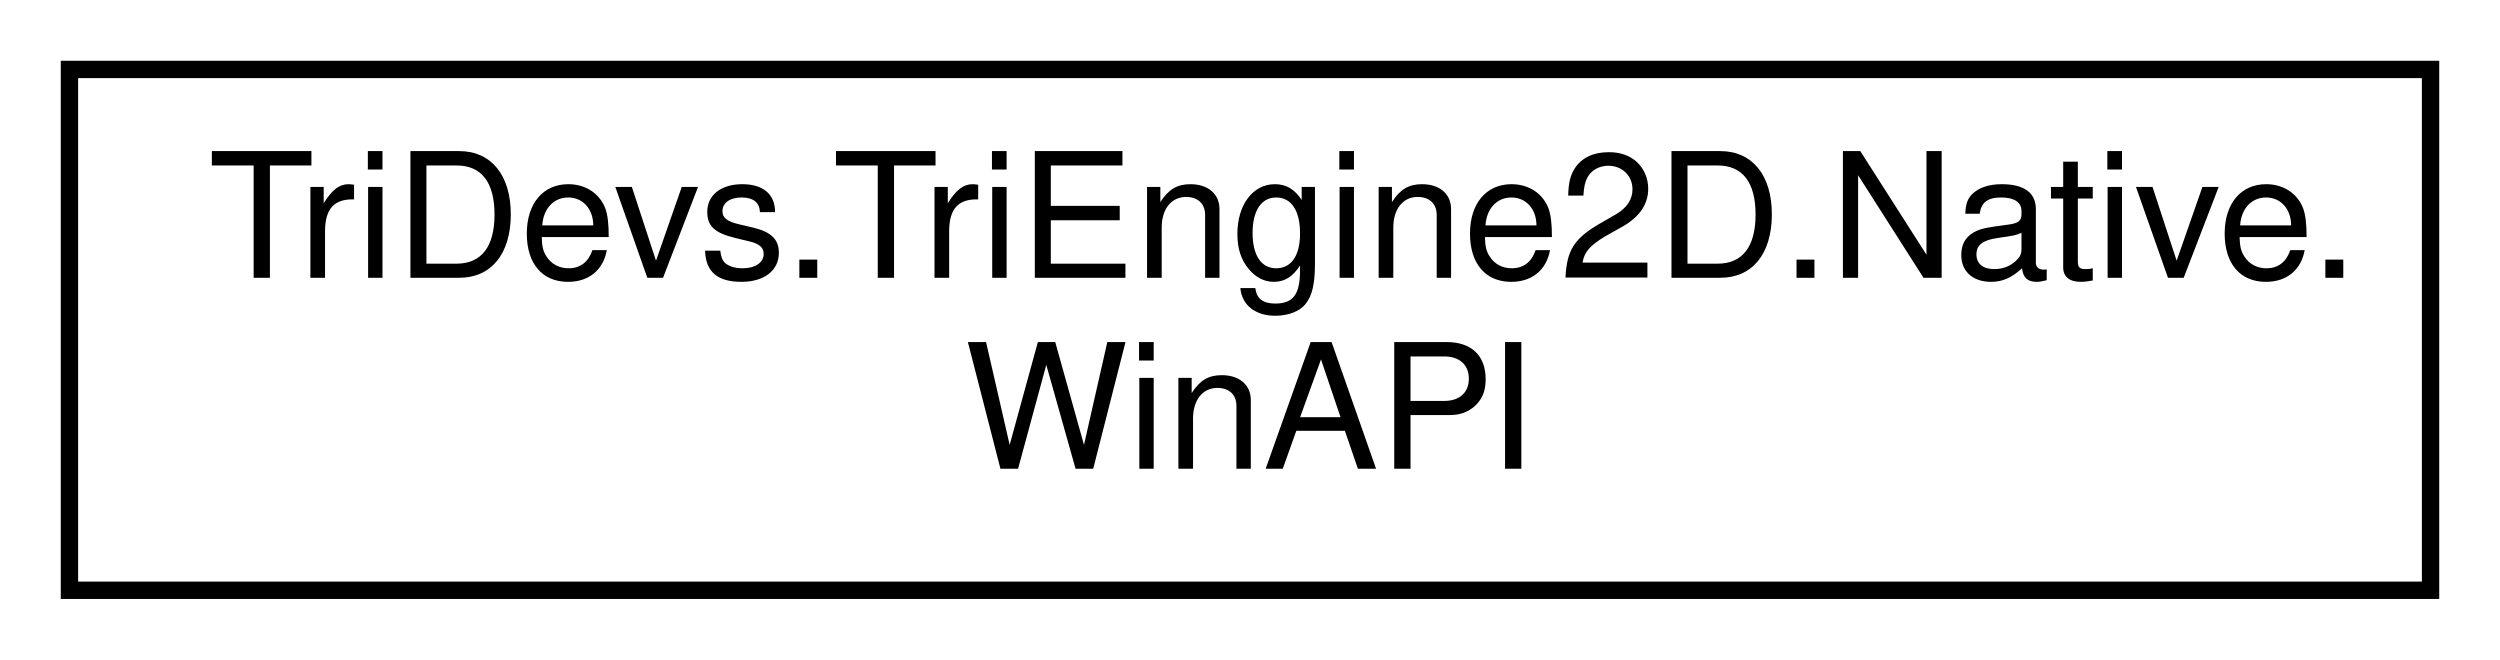
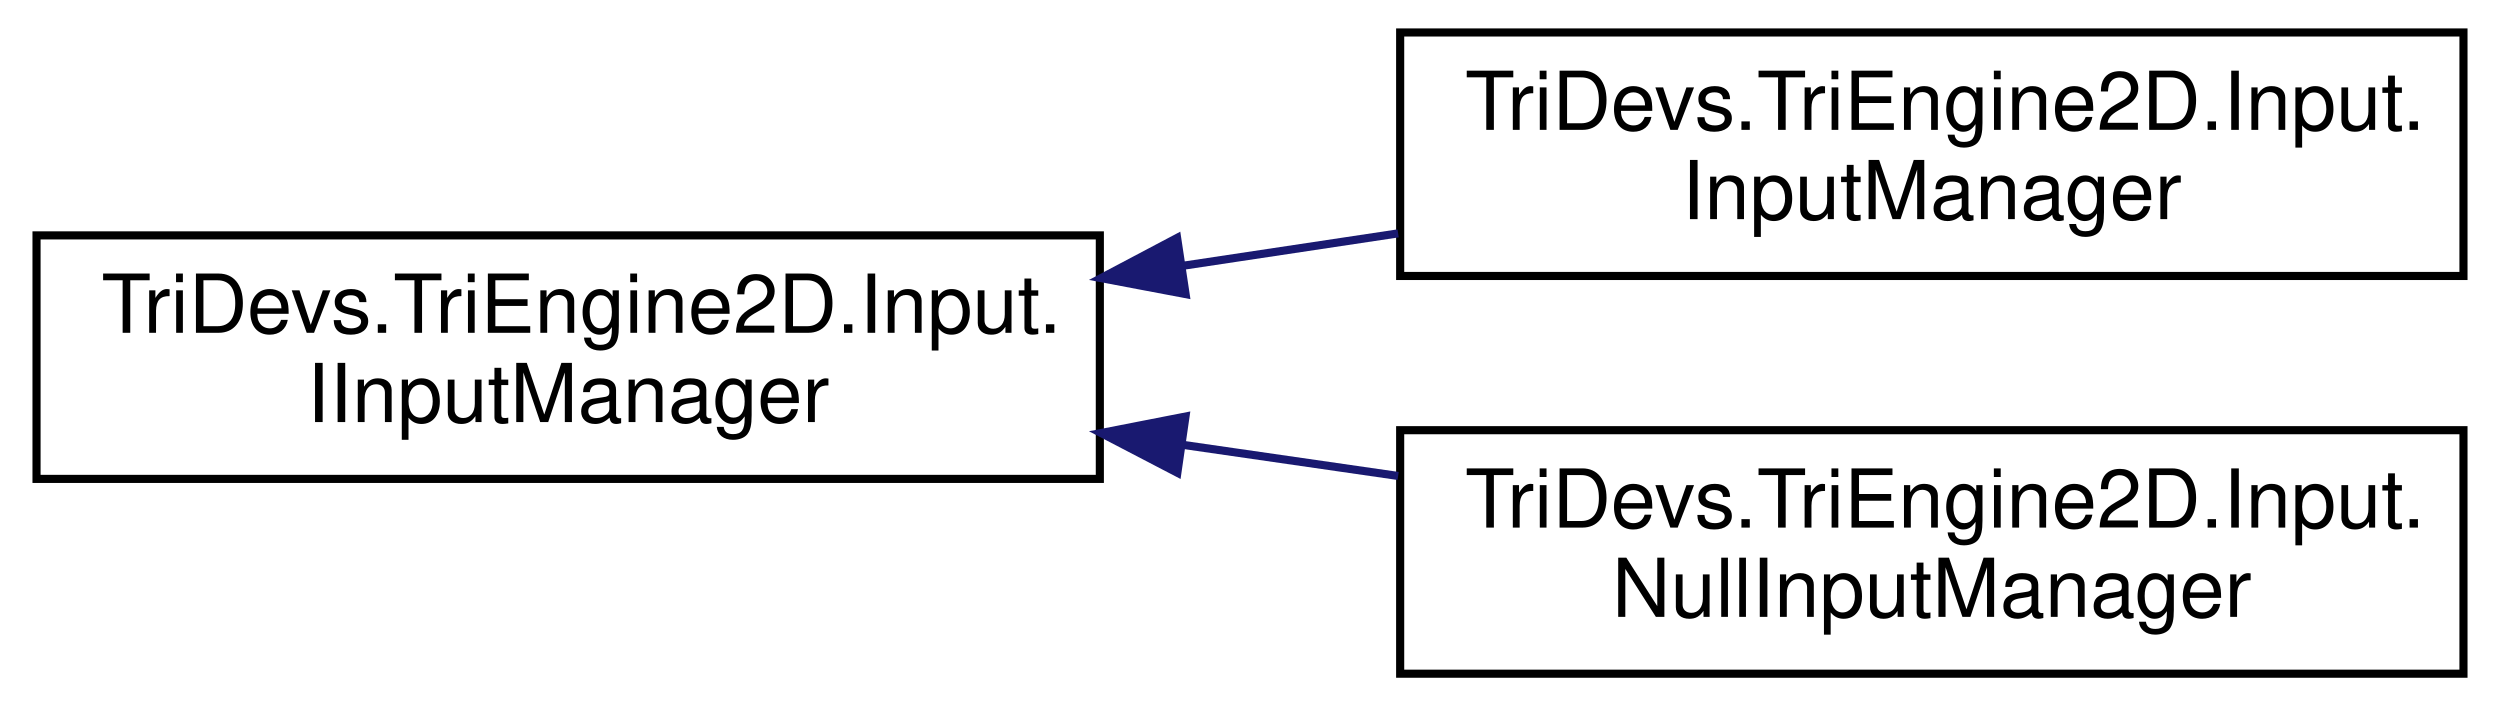
- <svg xmlns="http://www.w3.org/2000/svg" xmlns:xlink="http://www.w3.org/1999/xlink" width="144pt" height="38pt" viewBox="0.00 0.00 144.00 38.00">
-   <g id="graph0" class="graph" transform="scale(1 1) rotate(0) translate(4 34)">
-     <polygon fill="white" stroke="white" points="-4,5 -4,-34 141,-34 141,5 -4,5" />
+ <svg xmlns="http://www.w3.org/2000/svg" xmlns:xlink="http://www.w3.org/1999/xlink" width="308pt" height="87pt" viewBox="0.00 0.00 308.00 87.00">
+   <g id="graph0" class="graph" transform="scale(1 1) rotate(0) translate(4 83)">
+     <polygon fill="white" stroke="white" points="-4,5 -4,-83 305,-83 305,5 -4,5" />
    <g id="node1" class="node">
      <g id="a_node1">
-         <a xlink:href="class_tri_devs_1_1_tri_engine2_d_1_1_native_1_1_win_a_p_i.html" target="_top" xlink:title="Holds various WinAPI stuff. ">
-           <polygon fill="white" stroke="black" points="0,-0 0,-30 136,-30 136,-0 0,-0" />
-           <text text-anchor="start" x="8" y="-18" font-family="Helvetica,sans-Serif" font-size="10.00">TriDevs.TriEngine2D.Native.</text>
-           <text text-anchor="middle" x="68" y="-7" font-family="Helvetica,sans-Serif" font-size="10.00">WinAPI</text>
+         <a xlink:href="interface_tri_devs_1_1_tri_engine2_d_1_1_input_1_1_i_input_manager.html" target="_top" xlink:title="Provides various methods to query input devices like the keyboard. ">
+           <polygon fill="white" stroke="black" points="0.5,-24 0.5,-54 131.5,-54 131.5,-24 0.5,-24" />
+           <text text-anchor="start" x="8.5" y="-42" font-family="Helvetica,sans-Serif" font-size="10.00">TriDevs.TriEngine2D.Input.</text>
+           <text text-anchor="middle" x="66" y="-31" font-family="Helvetica,sans-Serif" font-size="10.00">IInputManager</text>
        </a>
      </g>
    </g>
+     <g id="node2" class="node">
+       <g id="a_node2">
+         <a xlink:href="class_tri_devs_1_1_tri_engine2_d_1_1_input_1_1_input_manager.html" target="_top" xlink:title="Input manager interfacing with input methods provided by a GameWindow. ">
+           <polygon fill="white" stroke="black" points="168.5,-49 168.5,-79 299.5,-79 299.5,-49 168.5,-49" />
+           <text text-anchor="start" x="176.5" y="-67" font-family="Helvetica,sans-Serif" font-size="10.00">TriDevs.TriEngine2D.Input.</text>
+           <text text-anchor="middle" x="234" y="-56" font-family="Helvetica,sans-Serif" font-size="10.00">InputManager</text>
+         </a>
+       </g>
+     </g>
+     <g id="edge1" class="edge">
+       <path fill="none" stroke="midnightblue" d="M141.612,-50.237C150.499,-51.575 159.515,-52.933 168.248,-54.248" />
+       <polygon fill="midnightblue" stroke="midnightblue" points="142.065,-46.766 131.655,-48.737 141.022,-53.688 142.065,-46.766" />
+     </g>
+     <g id="node3" class="node">
+       <g id="a_node3">
+         <a xlink:href="class_tri_devs_1_1_tri_engine2_d_1_1_input_1_1_null_input_manager.html" target="_top" xlink:title="Used as a fallback InputManager object when the service locator fails to find one. ">
+           <polygon fill="white" stroke="black" points="168.5,-0 168.5,-30 299.5,-30 299.5,-0 168.5,-0" />
+           <text text-anchor="start" x="176.5" y="-18" font-family="Helvetica,sans-Serif" font-size="10.00">TriDevs.TriEngine2D.Input.</text>
+           <text text-anchor="middle" x="234" y="-7" font-family="Helvetica,sans-Serif" font-size="10.00">NullInputManager</text>
+         </a>
+       </g>
+     </g>
+     <g id="edge2" class="edge">
+       <path fill="none" stroke="midnightblue" d="M141.612,-28.213C150.499,-26.928 159.515,-25.624 168.248,-24.362" />
+       <polygon fill="midnightblue" stroke="midnightblue" points="141.052,-24.757 131.655,-29.652 142.053,-31.685 141.052,-24.757" />
+     </g>
  </g>
</svg>
